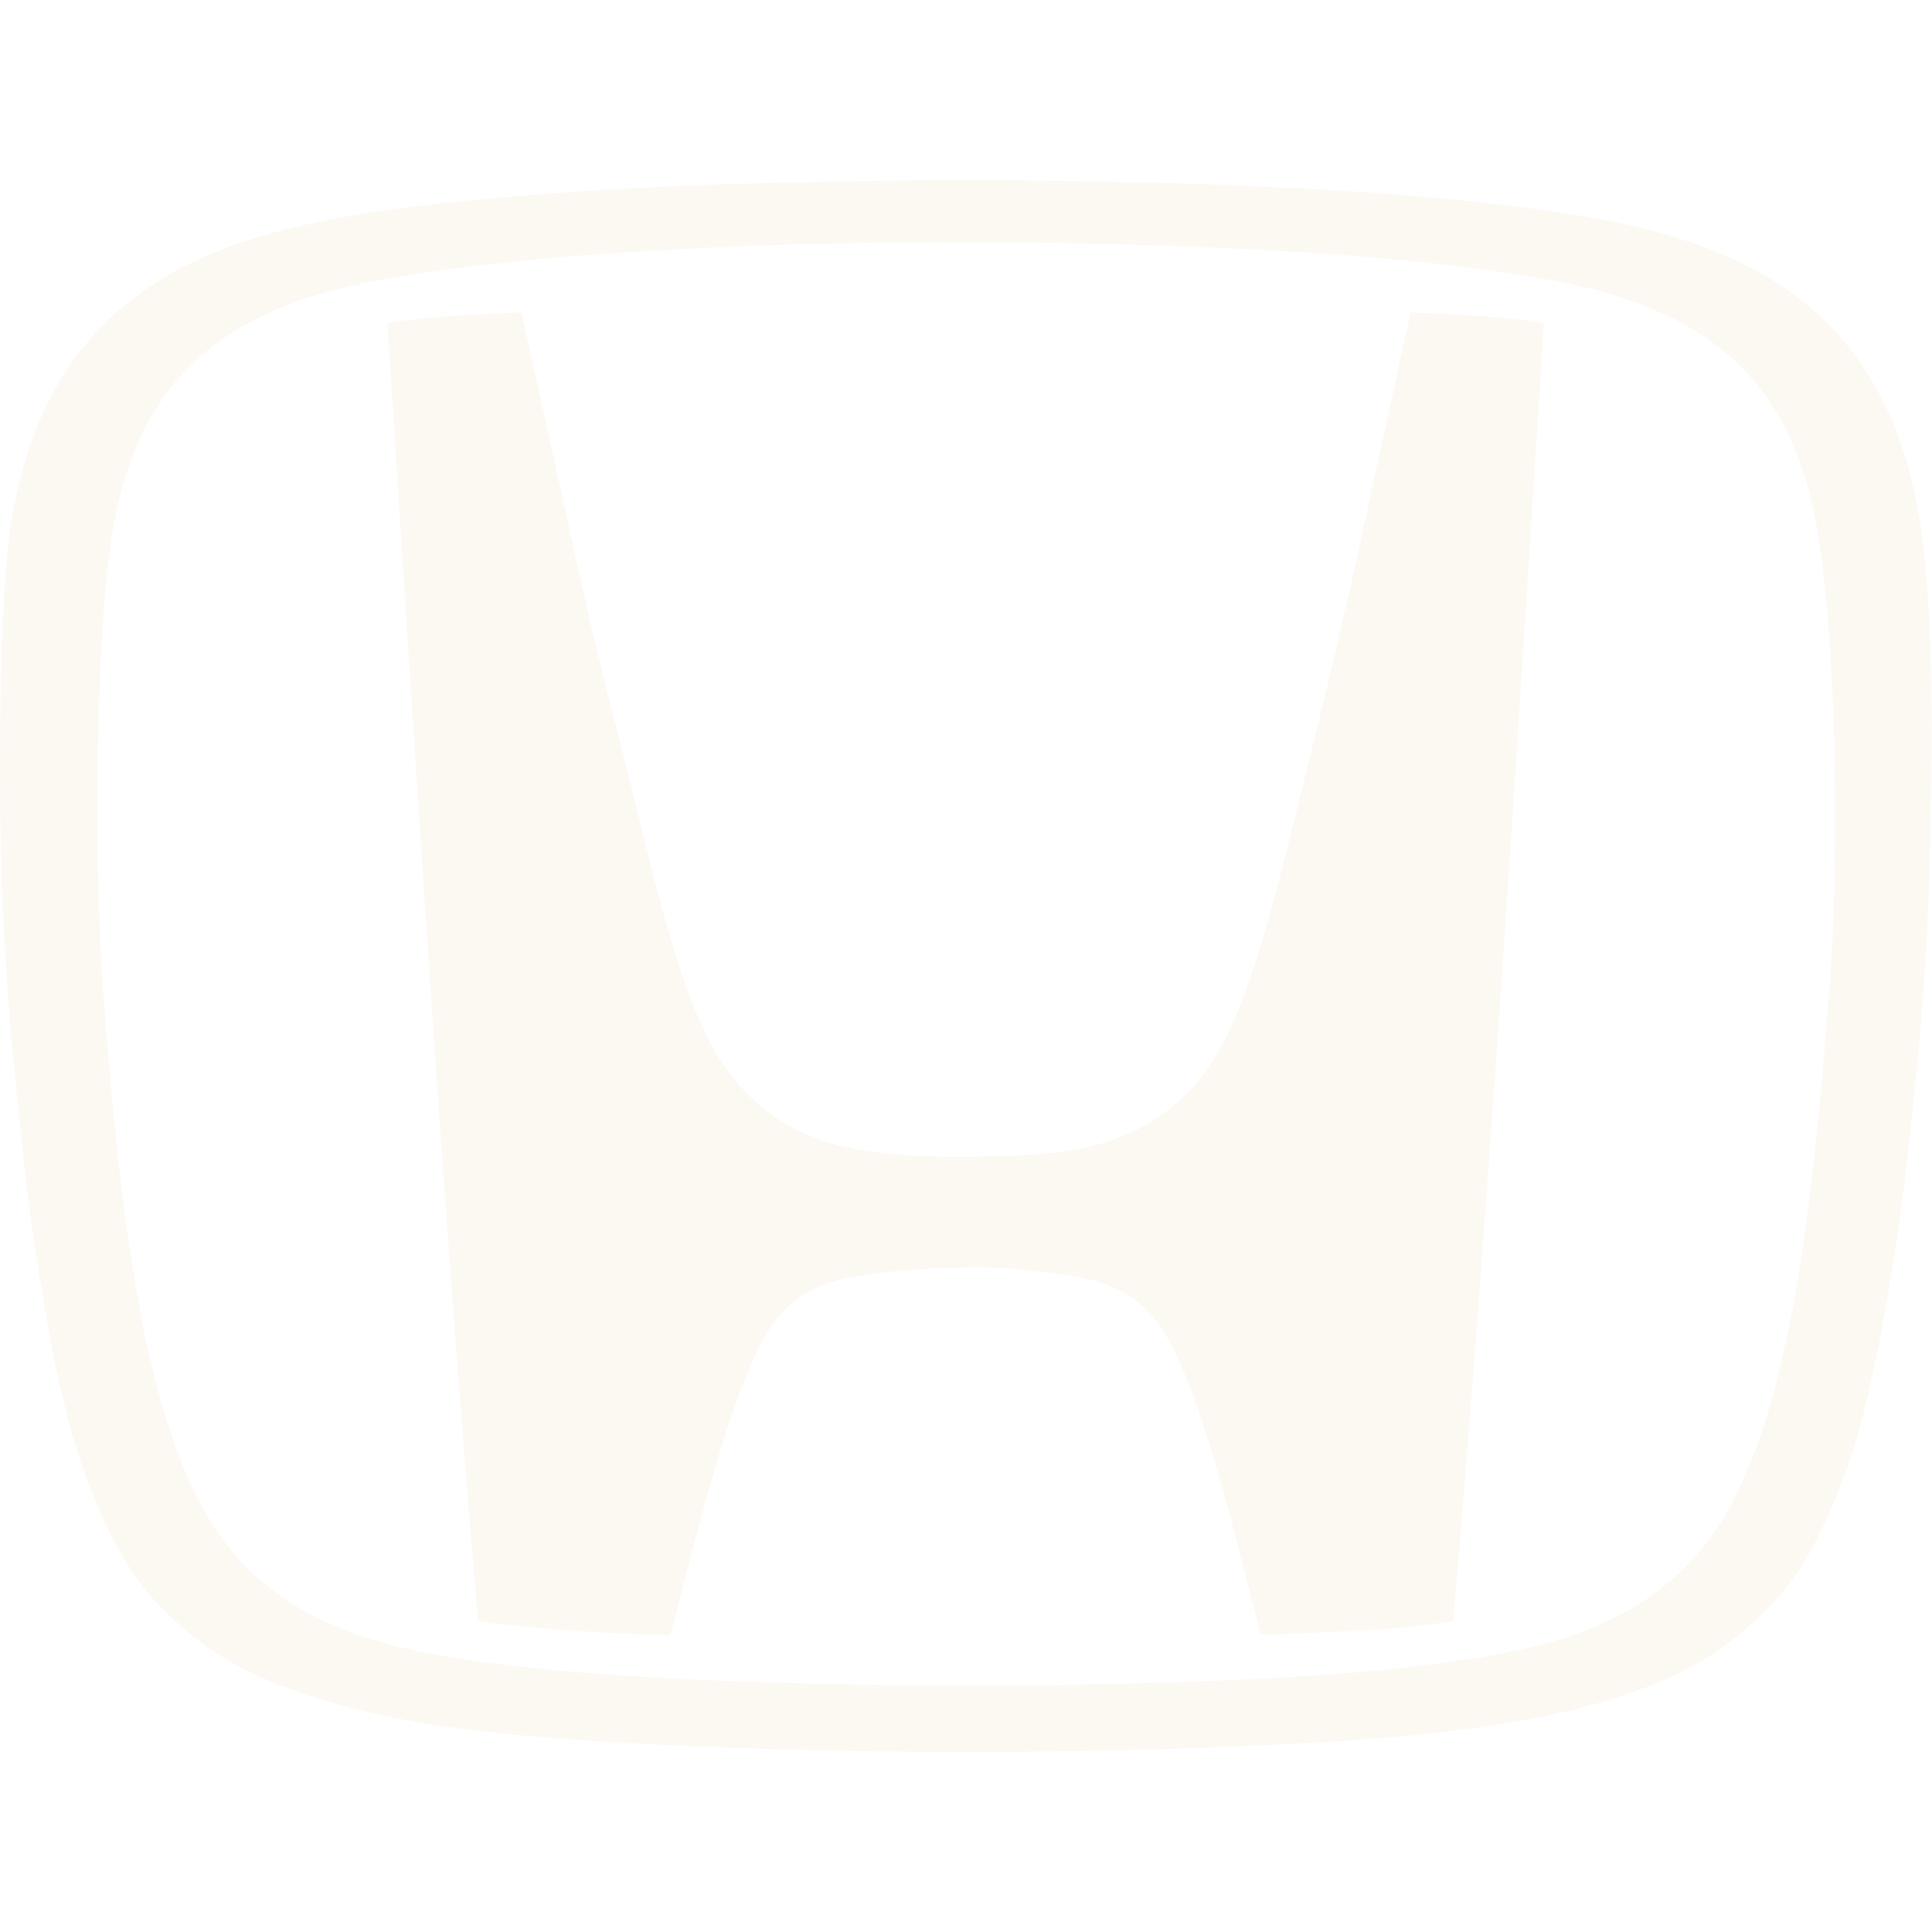
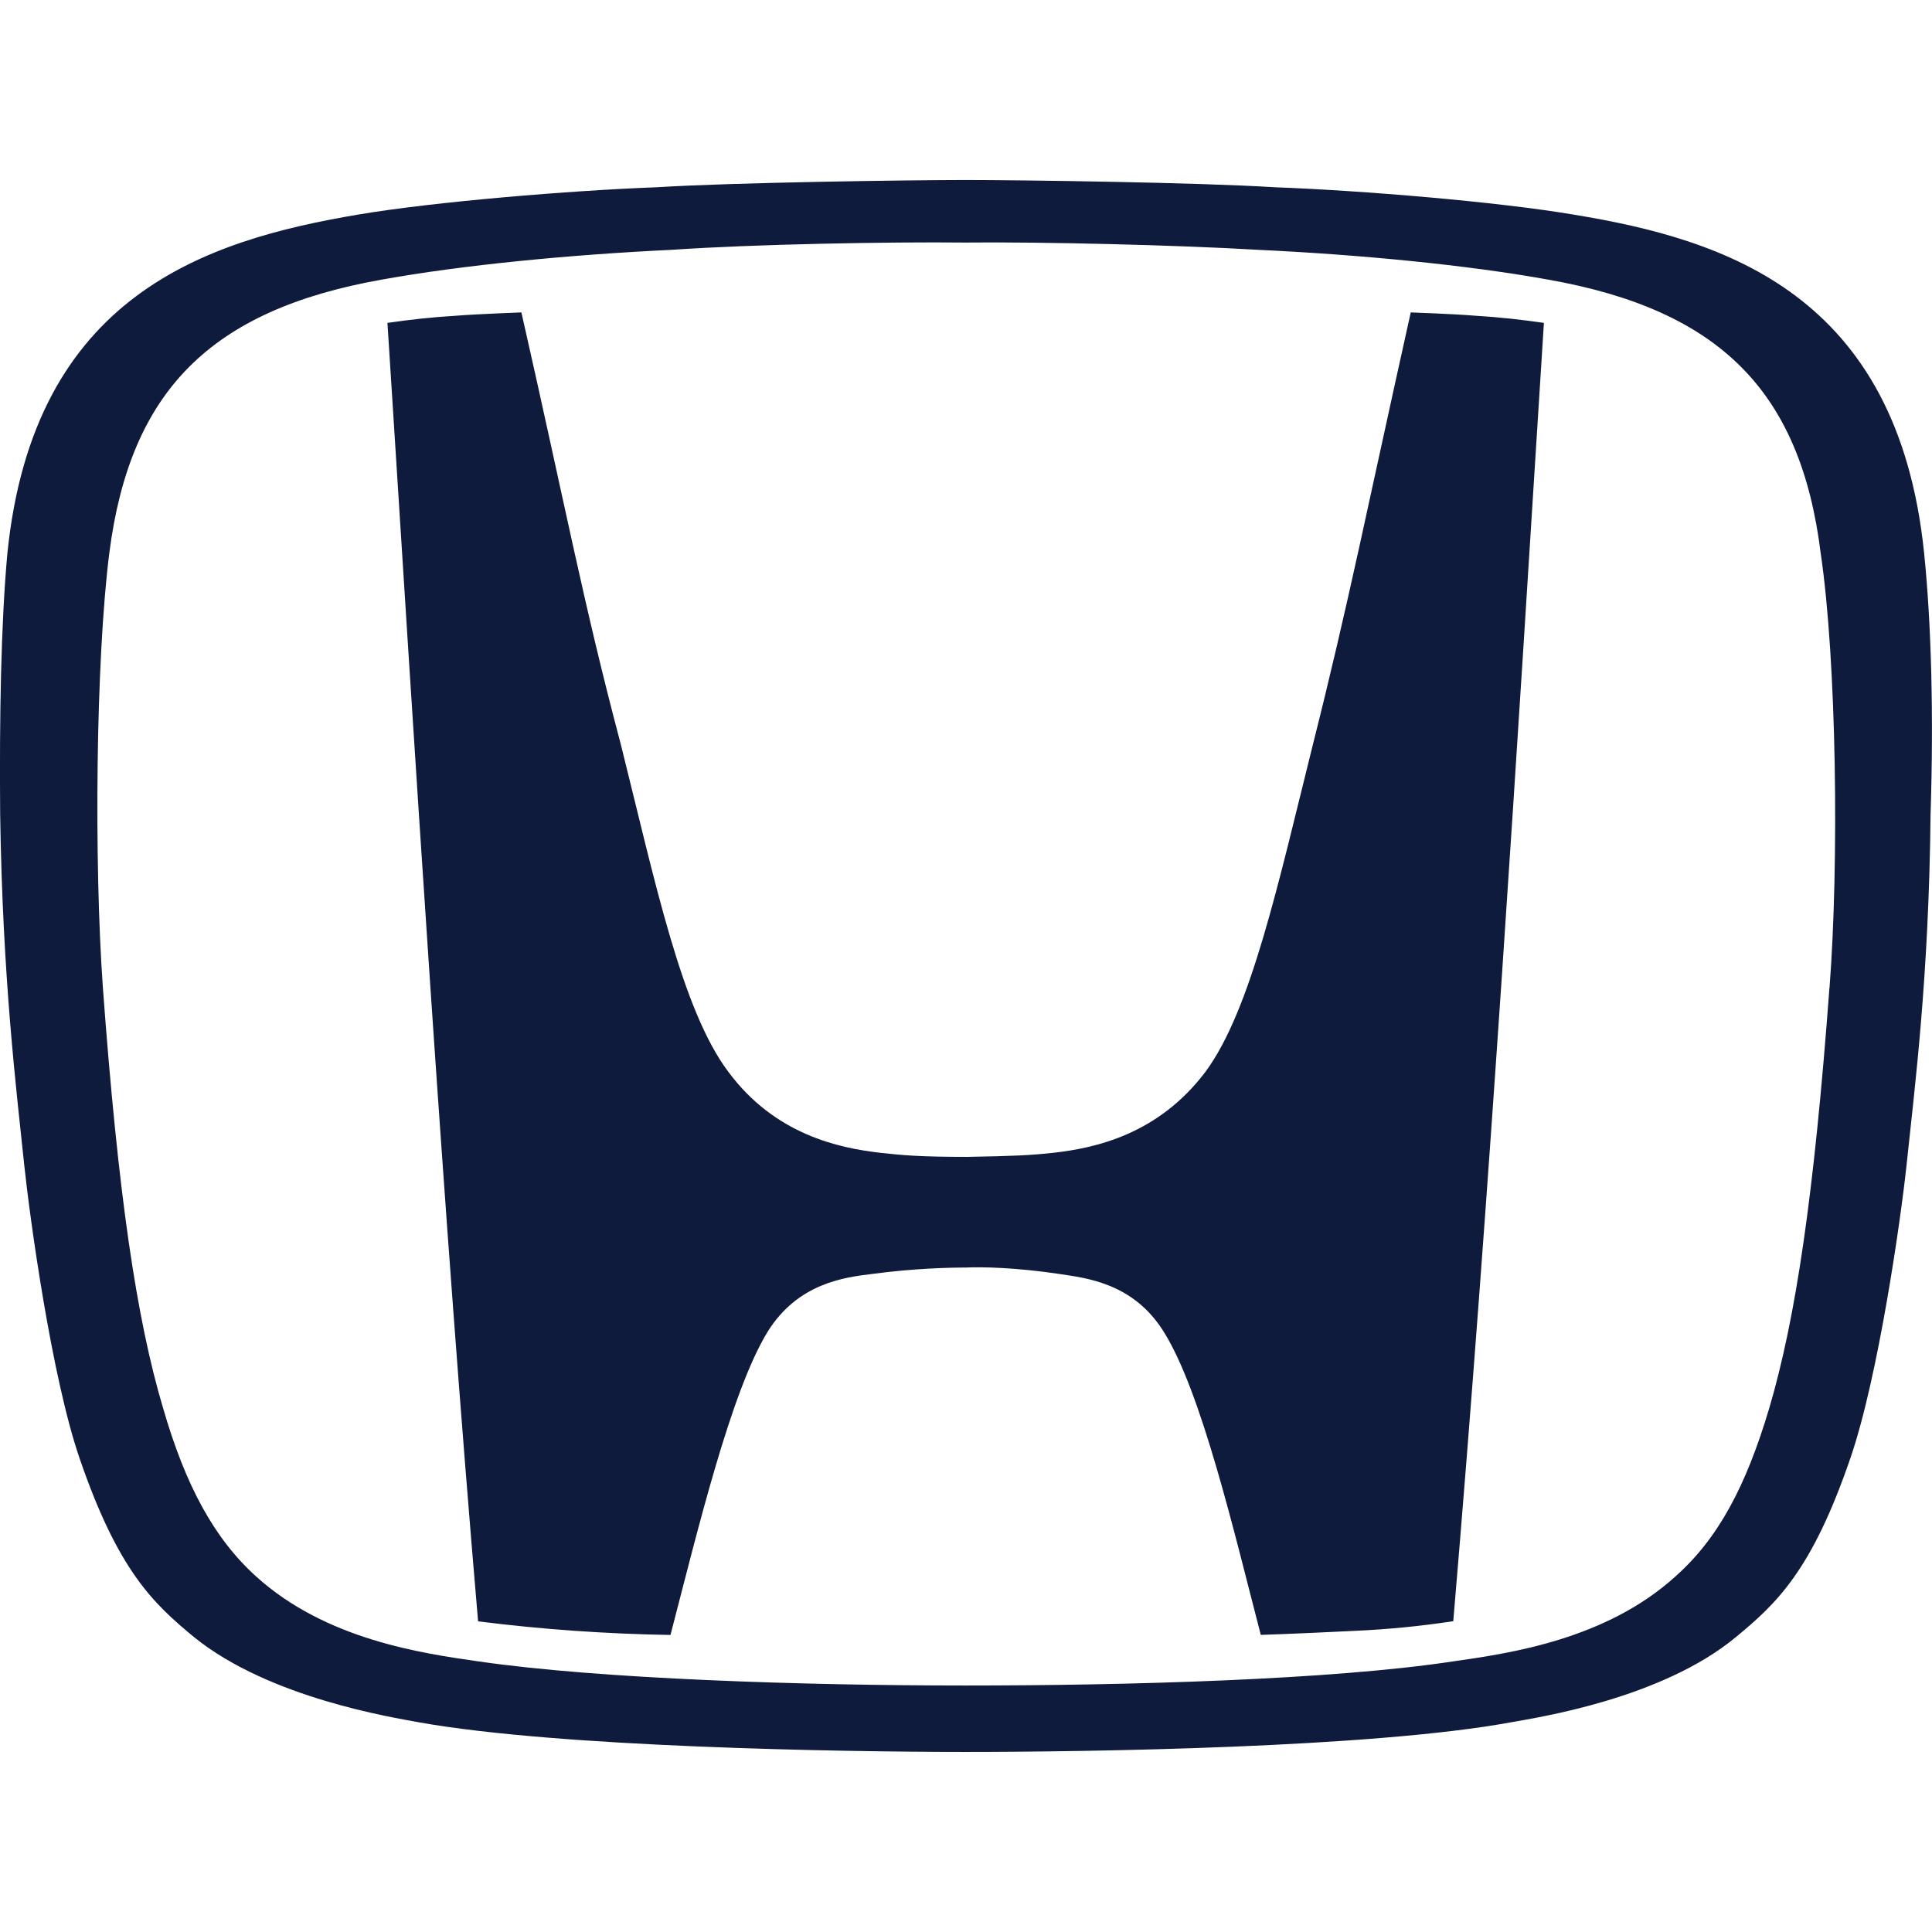
- <svg xmlns="http://www.w3.org/2000/svg" viewBox="0 0 24 24" fill="#fcf9f3">
+ <svg xmlns="http://www.w3.org/2000/svg" viewBox="0 0 24 24" fill="#0f1b3d">
  <path d="M23.902 6.87c-.33-3.218-2.47-3.895-4.354-4.204-.946-.16-2.63-.3-3.716-.34-.946-.06-3.168-.09-3.835-.09-.657 0-2.89.03-3.835.09-1.076.04-2.77.18-3.716.34C2.563 2.985.42 3.66.092 6.87c-.08.877-.1 2.023-.09 3.248.03 2.031.2 3.406.3 4.363.07.657.338 2.62.687 3.636.478 1.395.916 1.803 1.424 2.222.937.757 2.471.996 2.79 1.056 1.733.31 5.24.368 6.784.368 1.544 0 5.05-.05 6.784-.368.329-.06 1.863-.29 2.79-1.056.508-.419.946-.827 1.424-2.222.35-1.016.628-2.979.698-3.636.1-.957.279-2.332.299-4.363.04-1.225.01-2.371-.08-3.248m-1.176 5.4c-.19 2.57-.418 4.104-.747 5.22-.29.976-.637 1.623-1.165 2.092-.867.787-2.063.956-2.76 1.056-1.514.23-4.055.3-6.057.3-2.002 0-4.543-.08-6.057-.3-.697-.1-1.893-.269-2.76-1.056-.518-.469-.876-1.126-1.155-2.093-.329-1.105-.558-2.65-.747-5.22-.11-1.543-.09-4.054.08-5.4.258-2.011 1.255-3.018 3.387-3.396.996-.18 2.34-.31 3.606-.37 1.016-.07 2.7-.1 3.636-.09.936-.01 2.62.03 3.636.09 1.275.06 2.61.19 3.606.37 2.142.378 3.139 1.395 3.388 3.397.199 1.345.229 3.856.11 5.4m-5.202-8.39c-.548 2.462-.767 3.588-1.216 5.37-.428 1.715-.767 3.298-1.335 4.065-.587.777-1.365.947-1.893 1.006-.279.03-.478.04-1.066.05-.596 0-.796-.02-1.075-.05-.528-.06-1.315-.229-1.892-1.006-.578-.767-.907-2.35-1.335-4.064-.47-1.773-.678-2.91-1.236-5.37 0 0-.548.02-.797.04-.329.02-.588.05-.867.09.343 5.372.692 11.079 1.126 16.13a21.983 21.983 0 002.39.169c.33-1.266.748-3.02 1.207-3.767.378-.608.966-.677 1.295-.717.518-.07.956-.08 1.165-.08.2-.01.637 0 1.165.08.33.05.917.11 1.295.717.47.747.877 2.5 1.206 3.766 0 0 .358-.01 1.165-.05.41-.018.82-.058 1.226-.12.458-5.39.785-10.728 1.126-16.128-.28-.04-.538-.07-.867-.09-.23-.02-.787-.04-.787-.04z" />
</svg>
